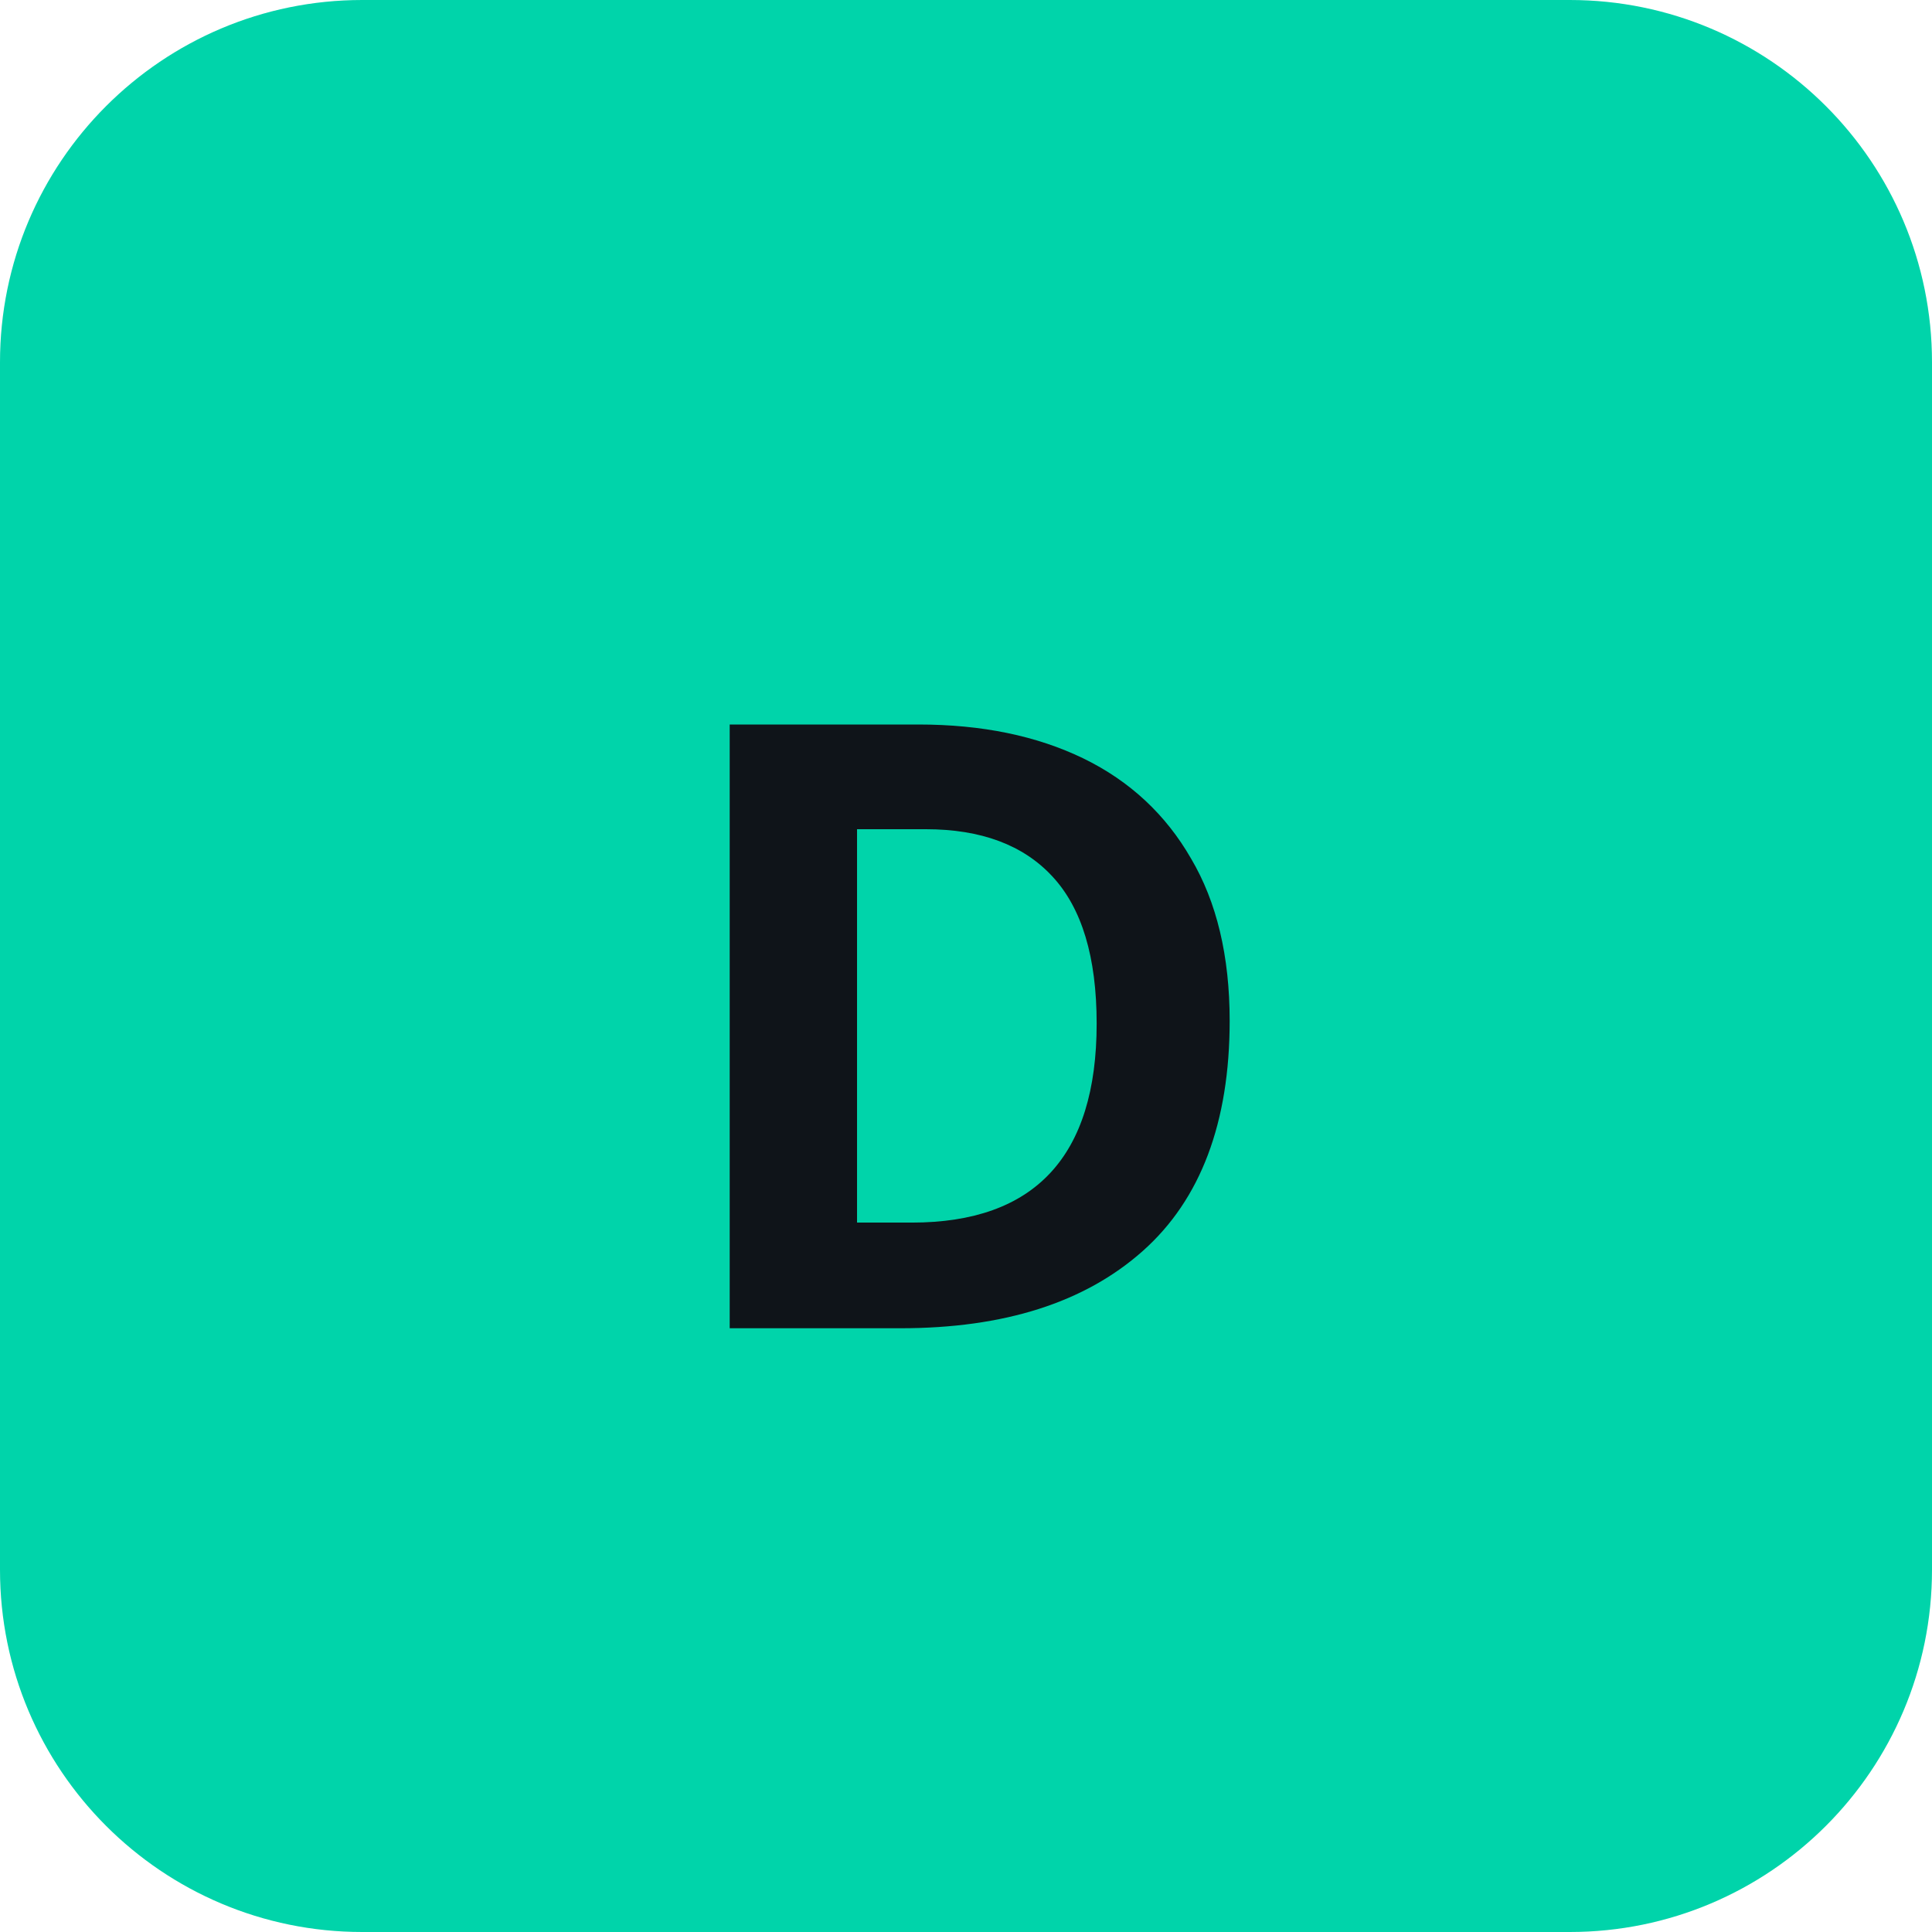
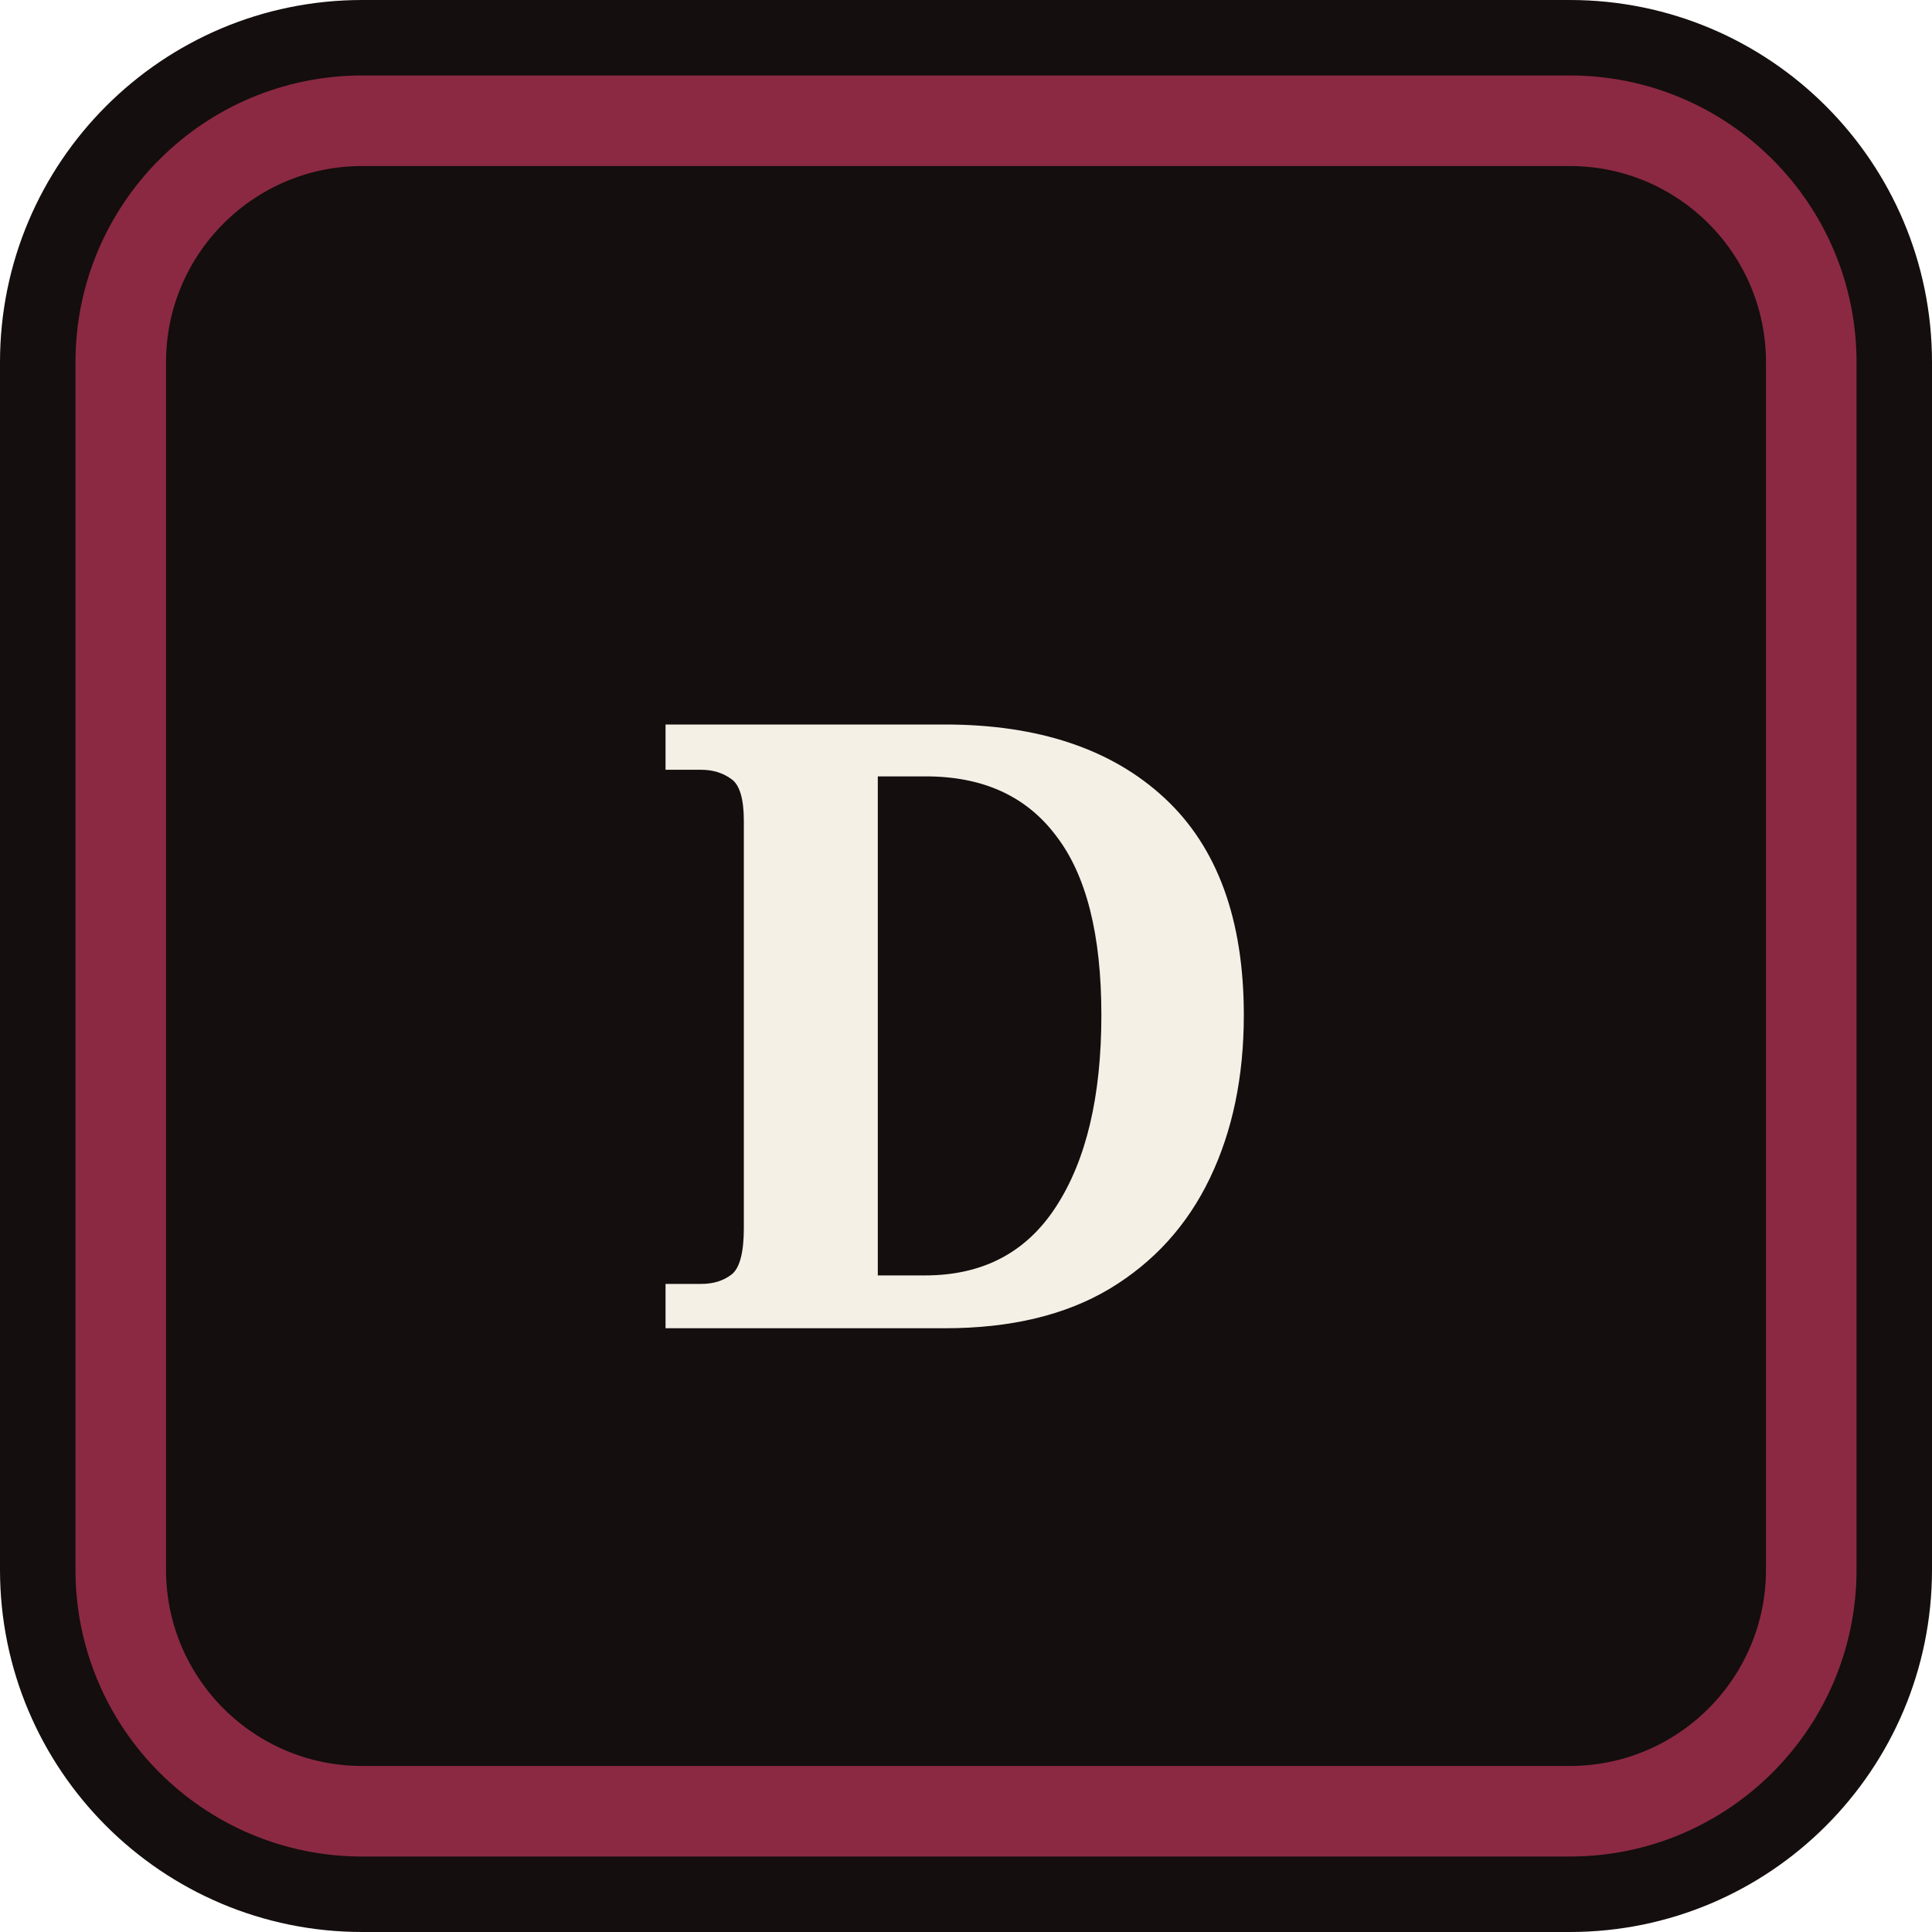
<svg xmlns="http://www.w3.org/2000/svg" viewBox="0 0 32 32" fill="none">
-   <rect width="32" height="32" rx="6" fill="#00d4aa" />
-   <text x="16" y="22" font-family="system-ui" font-size="14" font-weight="700" fill="#0f1419" text-anchor="middle">D</text>
+   <rect width="32" height="32" rx="6" fill="#140e0e" />
+   <rect x="2" y="2" width="28" height="28" rx="4" fill="none" stroke="#8B2942" stroke-width="1.5" />
+   <text x="16" y="22" font-family="Georgia, serif" font-size="14" font-weight="700" fill="#f5f0e6" text-anchor="middle">D</text>
</svg>
